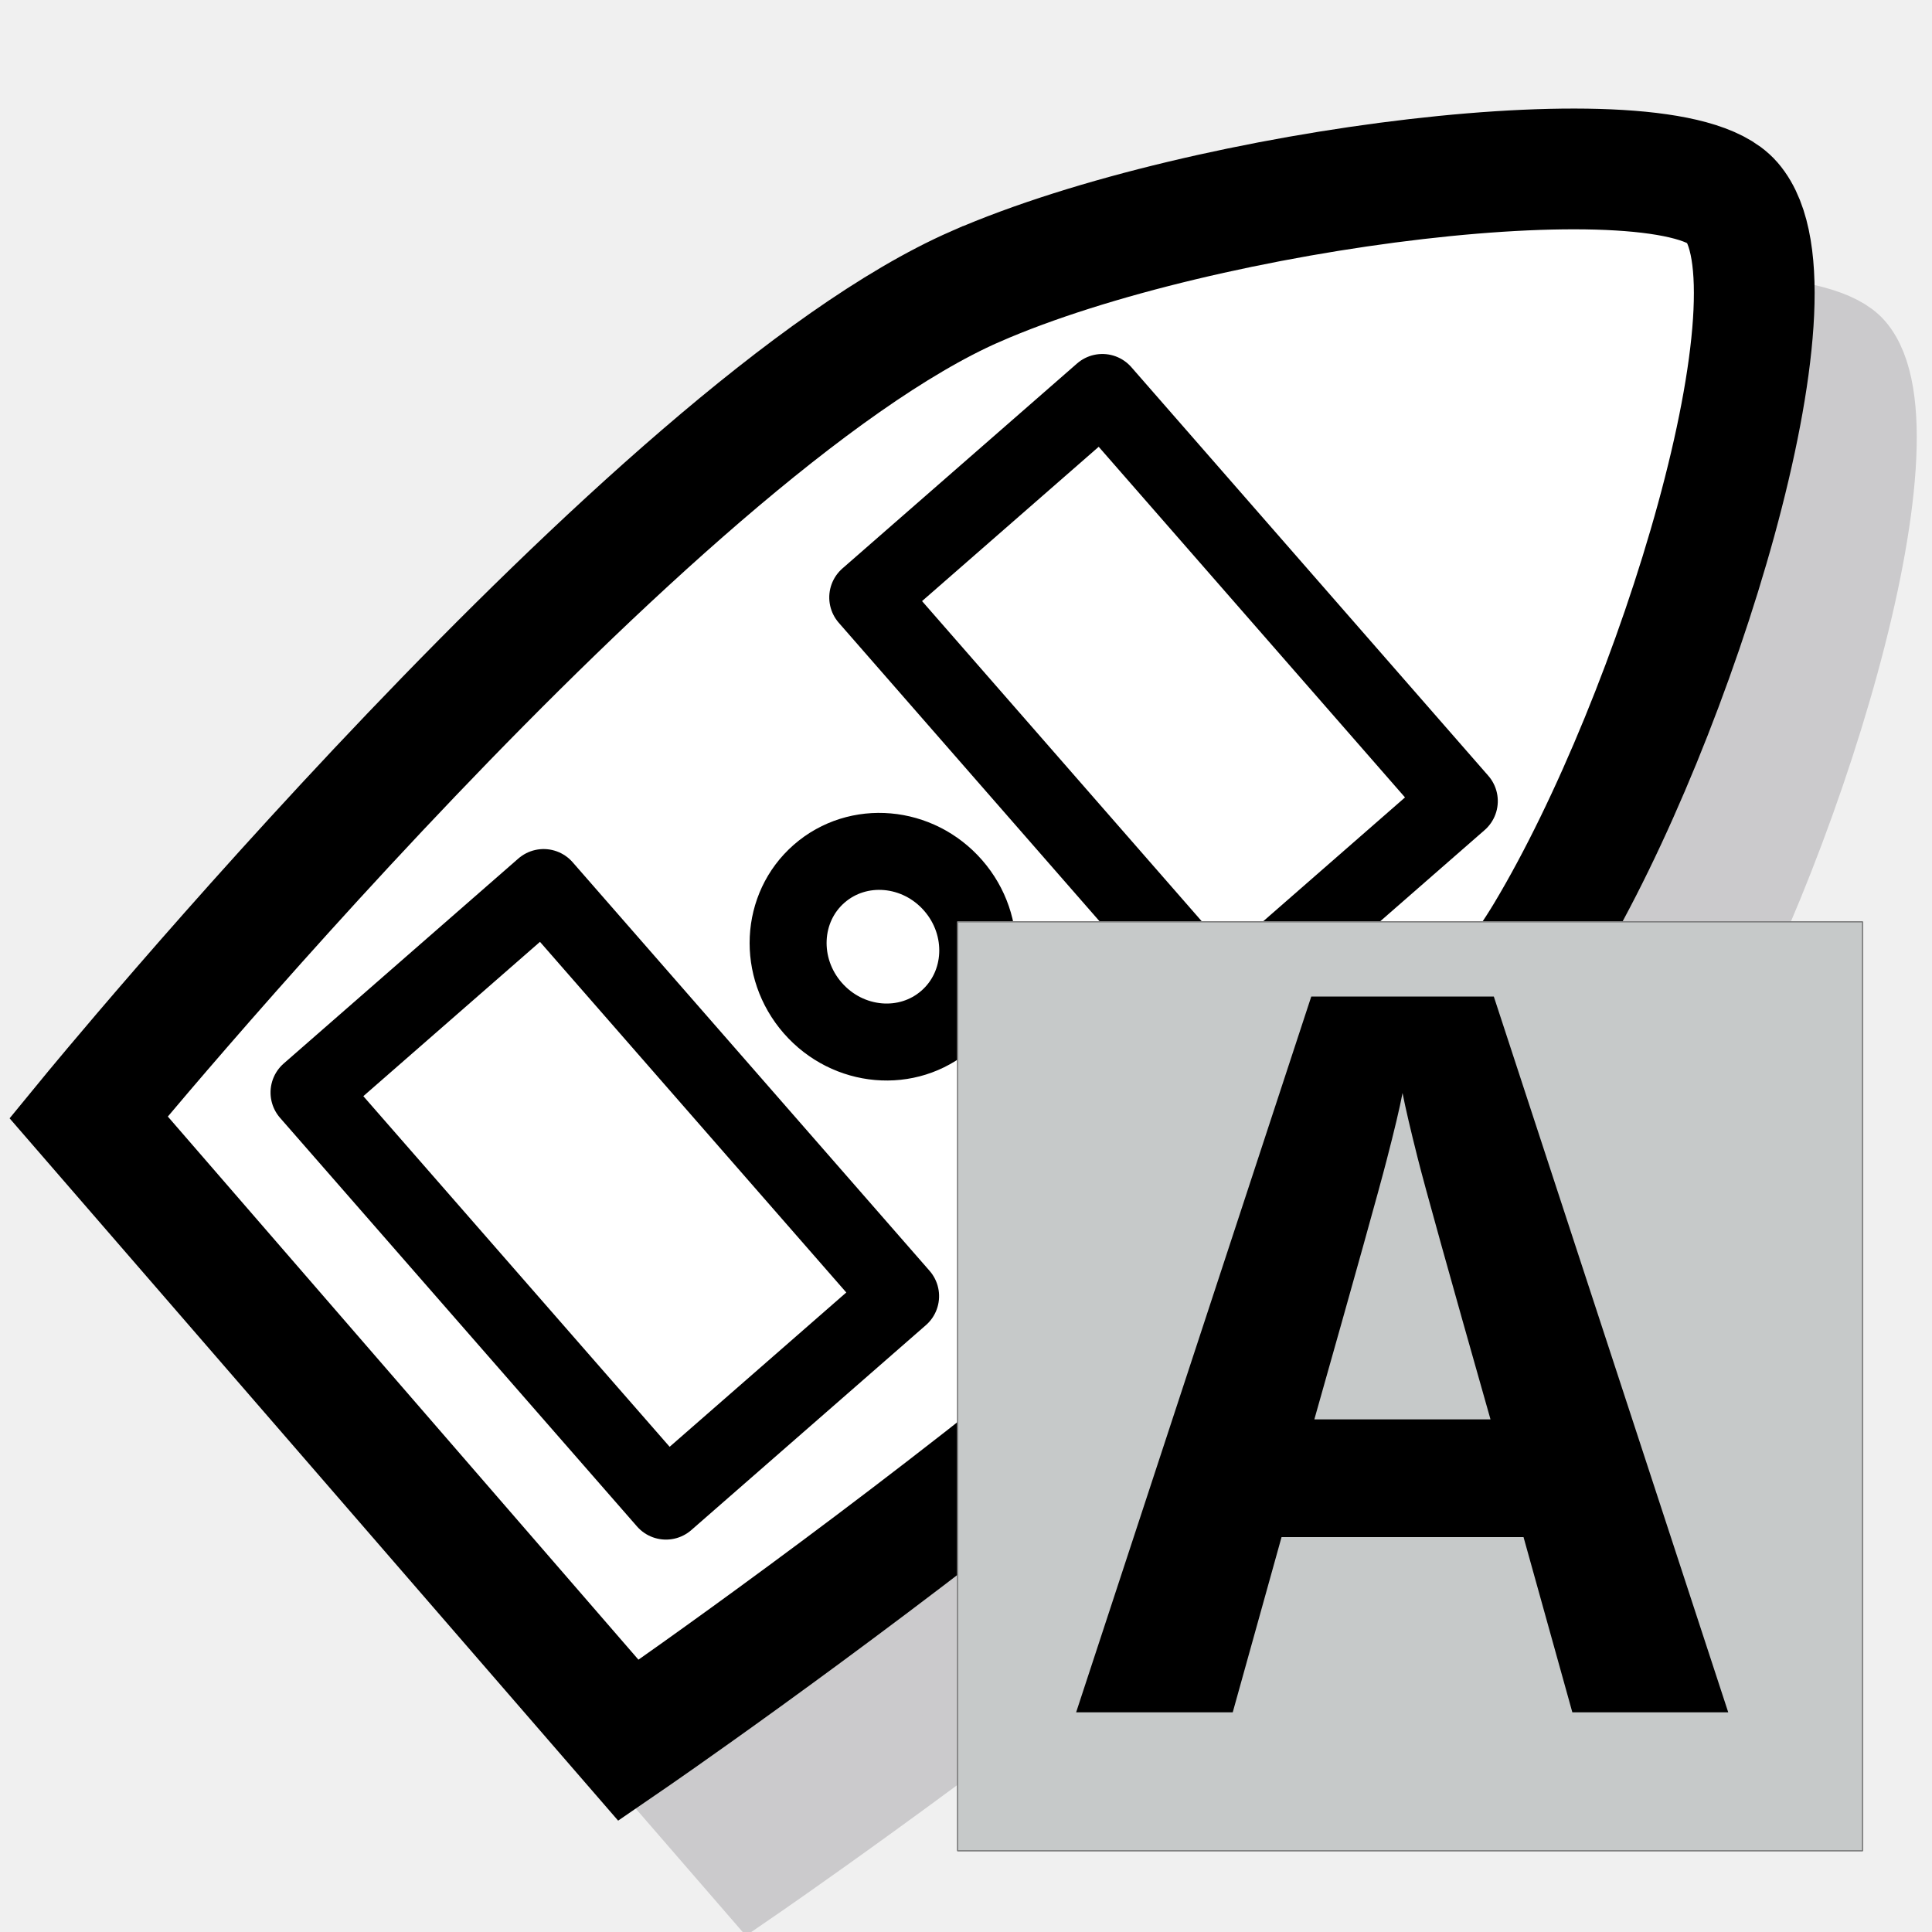
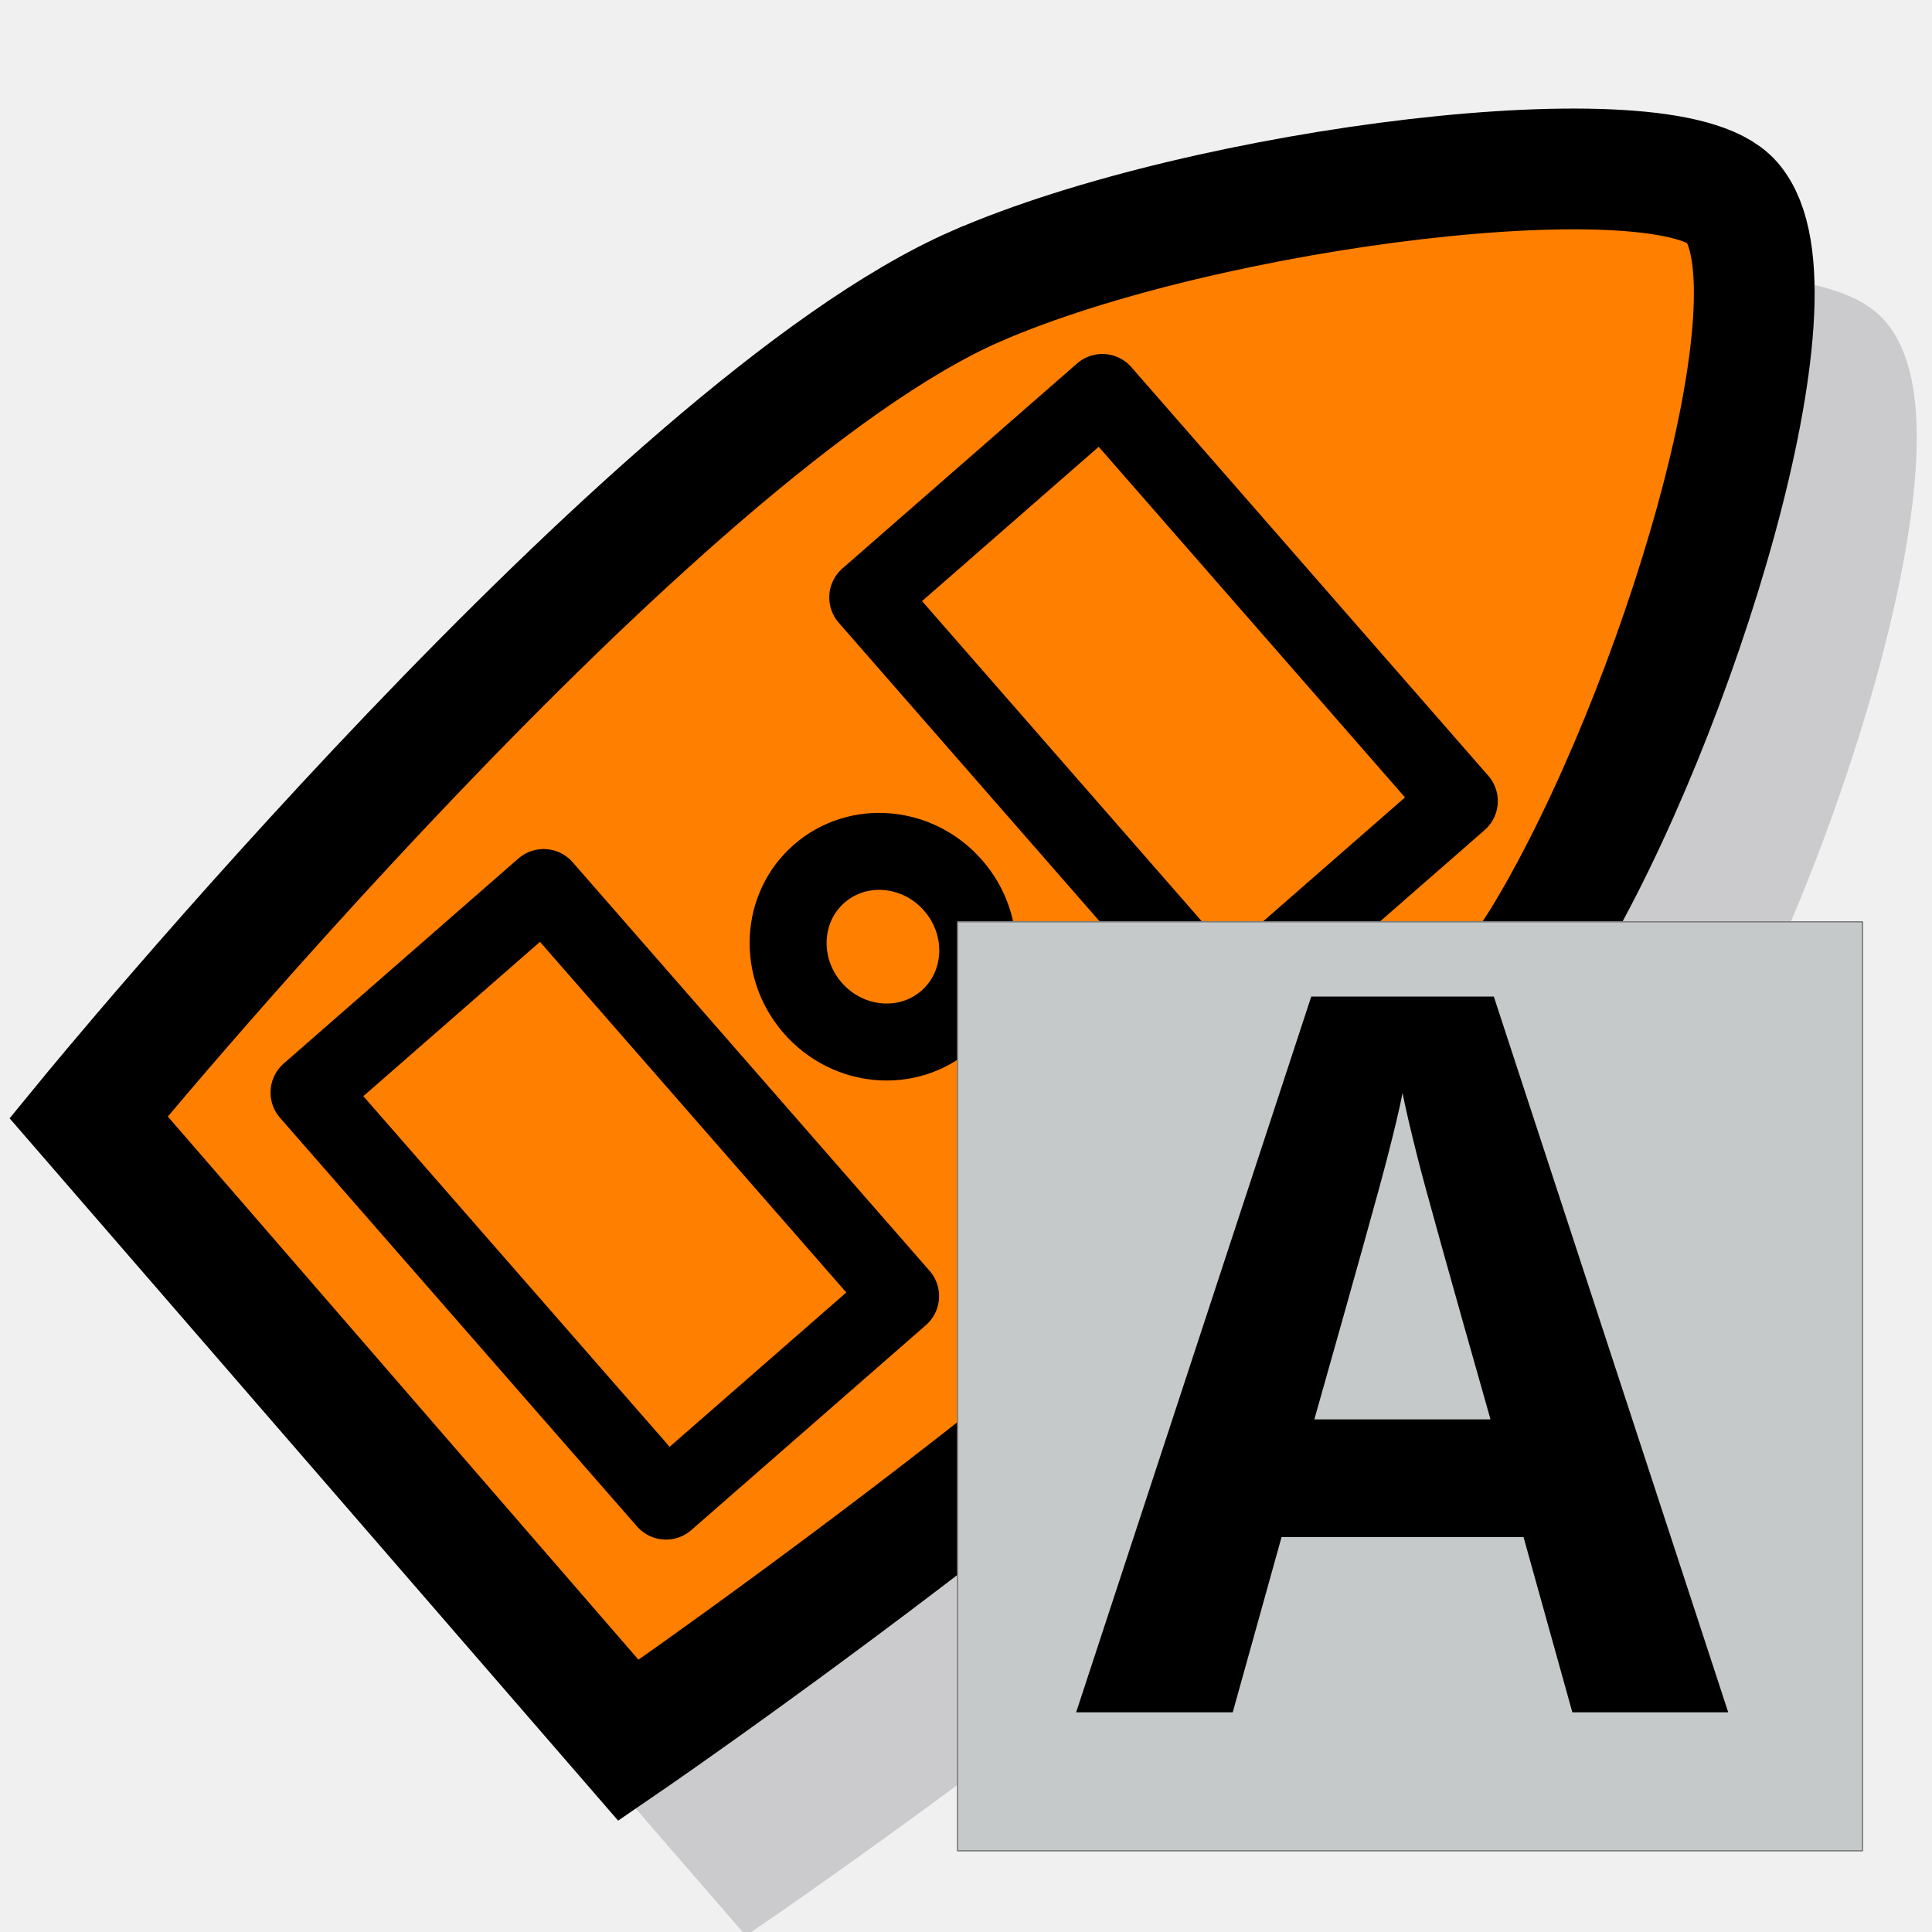
<svg xmlns="http://www.w3.org/2000/svg" version="1.0" width="128" height="128" id="svg1655">
  <defs id="defs1658" />
  <path style="fill:#cbcacc;fill-opacity:1;fill-rule:evenodd;stroke:#cbcacc;stroke-width:5.1;stroke-linecap:butt;stroke-linejoin:miter;stroke-miterlimit:4;stroke-dasharray:none;stroke-opacity:1" d="M 72.85,28.531 C 51.571,37.837 14.082,83.572 14.082,83.572 l 35.771,41.283 c 0,0 48.838,-33.486 60.784,-53.408 8.628,-14.389 17.358,-42.719 12.323,-48.51 -4.214,-4.847 -34.875,-1.068 -50.108,5.593 z" id="path4137-6" />
  <g id="layer4" />
  <g style="display:inline" id="layer2" />
-   <path style="fill:#ffffff;fill-opacity:1;fill-rule:evenodd;stroke:#000000;stroke-width:8;stroke-linecap:butt;stroke-linejoin:miter;stroke-miterlimit:4;stroke-dasharray:none;stroke-opacity:1" d="M 64.635,18.978 C 43.356,28.285 5.867,74.02 5.867,74.02 L 41.637,115.303 c 0,0 48.838,-33.486 60.784,-53.408 8.628,-14.389 17.358,-42.719 12.323,-48.51 -4.214,-4.847 -34.875,-1.068 -50.108,5.593 z" id="path4137" />
+   <path style="fill:#ff7f00;fill-opacity:1;fill-rule:evenodd;stroke:#000000;stroke-width:8;stroke-linecap:butt;stroke-linejoin:miter;stroke-miterlimit:4;stroke-dasharray:none;stroke-opacity:1" d="M 64.635,18.978 C 43.356,28.285 5.867,74.02 5.867,74.02 L 41.637,115.303 c 0,0 48.838,-33.486 60.784,-53.408 8.628,-14.389 17.358,-42.719 12.323,-48.51 -4.214,-4.847 -34.875,-1.068 -50.108,5.593 z" id="path4137" />
  <rect style="opacity:1;fill:none;fill-opacity:1;stroke:#000000;stroke-width:5.1;stroke-linecap:square;stroke-linejoin:round;stroke-miterlimit:4;stroke-dasharray:none;stroke-dashoffset:0;stroke-opacity:1" id="rect4183" width="35.946" height="20.64" x="67.632" y="-37.895" ry="7.653" rx="0" transform="matrix(0.6579035,0.7531022,-0.7531022,0.6579035,0,0)" />
  <rect style="opacity:1;fill:none;fill-opacity:1;stroke:#000000;stroke-width:5.1;stroke-linecap:square;stroke-linejoin:round;stroke-miterlimit:4;stroke-dasharray:none;stroke-dashoffset:0;stroke-opacity:1" id="rect4183-7" width="35.946" height="20.64" x="67.98" y="11.561" ry="0" rx="0" transform="matrix(0.6579035,0.7531022,-0.7531022,0.6579035,0,0)" />
  <ellipse style="opacity:1;fill:none;fill-opacity:1;stroke:#000000;stroke-width:5.1;stroke-linecap:square;stroke-linejoin:round;stroke-miterlimit:4;stroke-dasharray:none;stroke-dashoffset:0;stroke-opacity:1" id="path3316" cx="85.721" cy="-2.789" rx="6.422" ry="6.173" transform="matrix(0.6579035,0.7531022,-0.7531022,0.6579035,0,0)" />
  <rect style="opacity:1;fill:#c6c9c9;fill-opacity:1;stroke:#7d7d7d;stroke-width:0.087;stroke-linecap:square;stroke-linejoin:bevel;stroke-miterlimit:4;stroke-dasharray:none;stroke-opacity:1" id="rect4186" width="59.96" height="61.547" x="63.441" y="61.074" />
-   <text xml:space="preserve" style="font-style:normal;font-variant:normal;font-weight:bold;font-stretch:normal;font-size:72.007px;line-height:125%;font-family:'Courier New';-inkscape-font-specification:'Courier New Bold';letter-spacing:0px;word-spacing:0px;fill:#000000;fill-opacity:1;stroke:none;stroke-width:1px;stroke-linecap:butt;stroke-linejoin:miter;stroke-opacity:1" x="71.295" y="113.447" id="text17209">
-     <tspan id="tspan17211" x="71.295" y="113.447">A</tspan>
+   <text xml:space="preserve" style="font-style:normal;font-variant:normal;font-weight:bold;font-stretch:normal;line-height:0%;font-family:'Courier New';-inkscape-font-specification:'Courier New Bold';letter-spacing:0px;word-spacing:0px;fill:#000000;fill-opacity:1;stroke:none;stroke-width:1px;stroke-linecap:butt;stroke-linejoin:miter;stroke-opacity:1" x="71.295" y="113.447" id="text17209">
+     <tspan id="tspan17211" x="71.295" y="113.447" style="font-size:72.007px;line-height:1.25">A</tspan>
  </text>
</svg>
